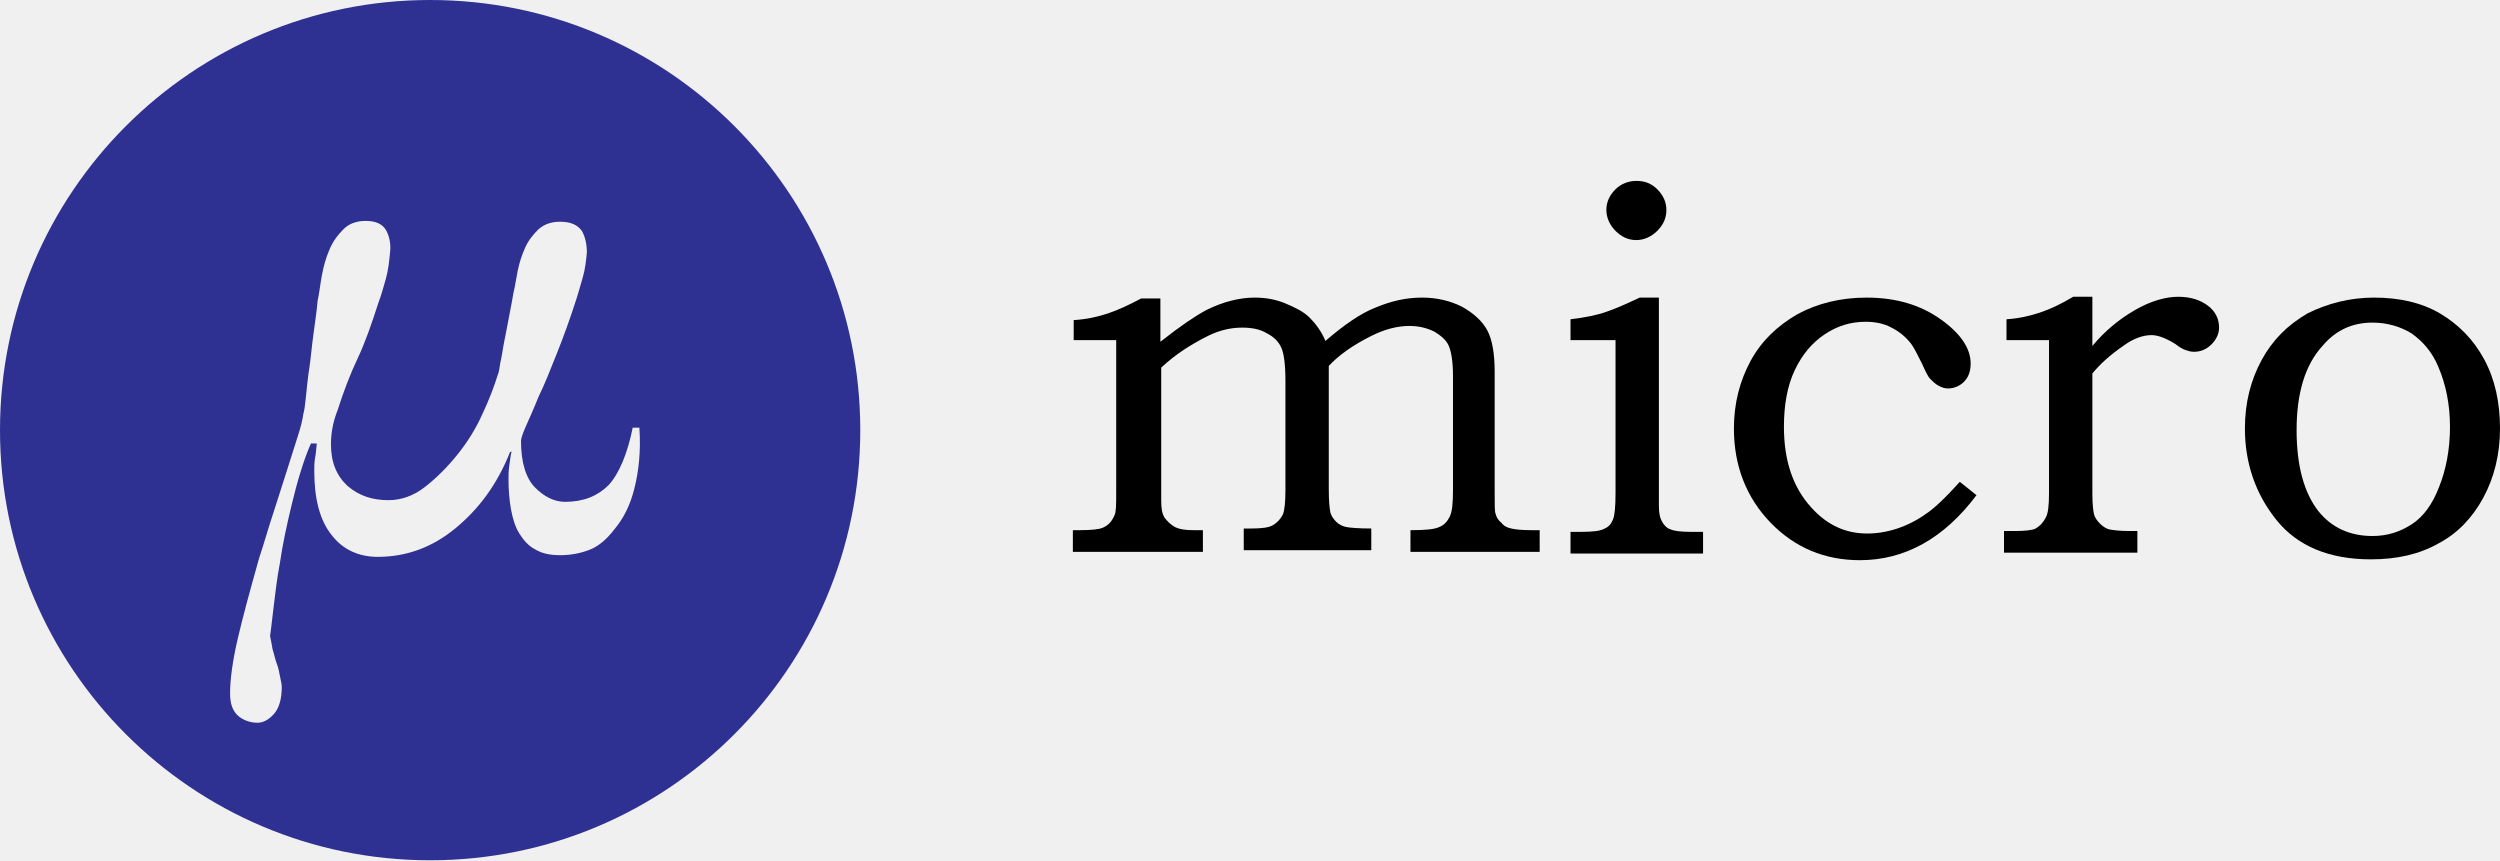
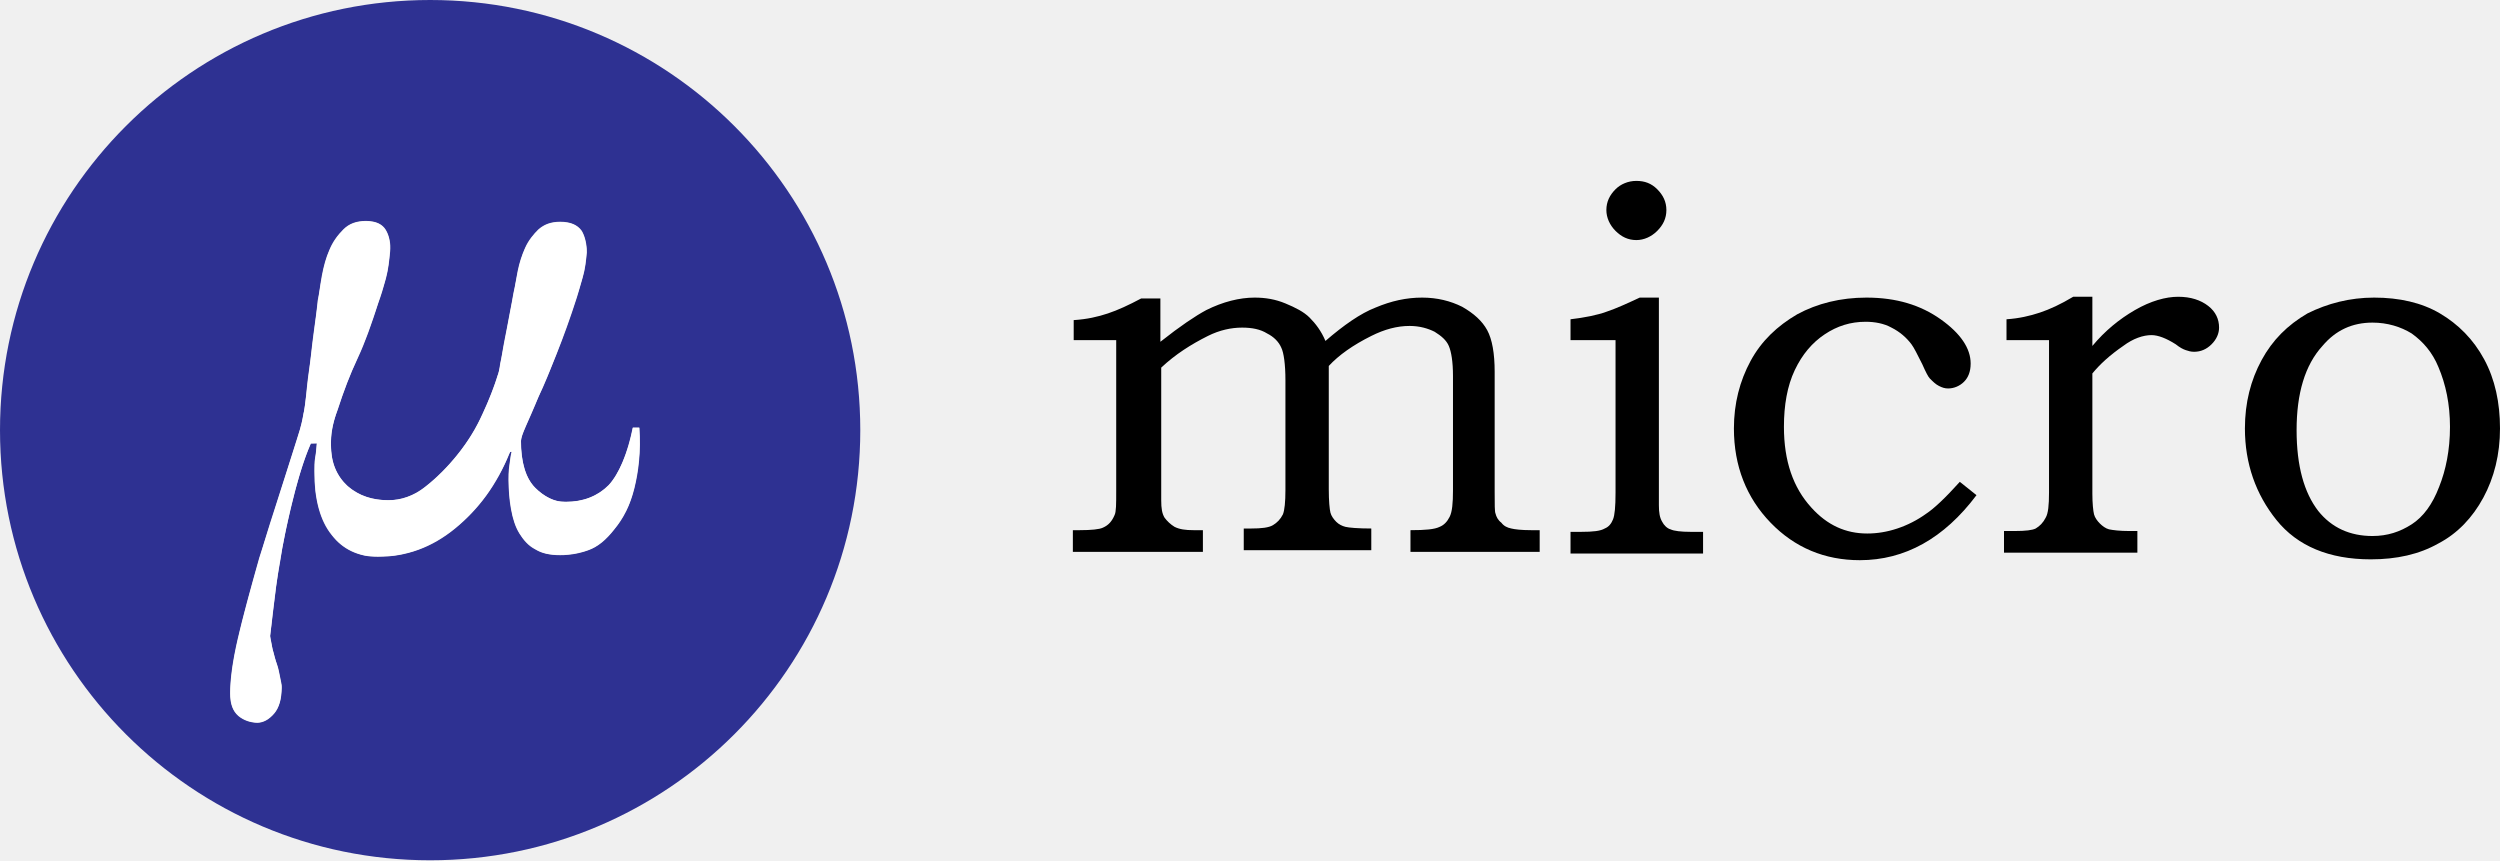
<svg xmlns="http://www.w3.org/2000/svg" version="1.1" id="Layer_1" x="0px" y="0px" viewBox="0 0 299.9 103.2" enable-background="new 0 0 960 560" xml:space="preserve" width="299.9" height="103.2">
  <defs id="defs19" />
  <g id="g3" transform="translate(-178,-172.8)">
    <path d="m 306.8,213.8 0,-2.6 c 1.6,-0.1 2.9,-0.4 4.1,-0.8 1.2,-0.4 2.5,-1 4,-1.8 l 2.3,0 0,5.2 c 2.4,-1.9 4.2,-3.1 5.5,-3.8 2,-1 4,-1.5 5.8,-1.5 1.3,0 2.5,0.2 3.7,0.7 1.2,0.5 2.2,1 2.9,1.7 0.7,0.7 1.4,1.6 1.9,2.8 2.2,-1.9 4.2,-3.3 6,-4 1.9,-0.8 3.7,-1.2 5.6,-1.2 1.8,0 3.4,0.4 4.8,1.1 1.4,0.8 2.4,1.7 3,2.8 0.6,1.1 0.9,2.8 0.9,5 l 0,14.4 c 0,1.5 0,2.4 0.1,2.6 0.1,0.4 0.3,0.8 0.7,1.1 0.3,0.4 0.7,0.6 1.2,0.7 0.4,0.1 1.2,0.2 2.4,0.2 l 1,0 0,2.6 -15.5,0 0,-2.6 c 1.8,0 2.9,-0.1 3.5,-0.4 0.5,-0.2 0.9,-0.6 1.2,-1.2 0.3,-0.6 0.4,-1.6 0.4,-3.2 l 0,-13.7 c 0,-1.7 -0.2,-2.9 -0.5,-3.6 -0.3,-0.7 -0.9,-1.2 -1.7,-1.7 -0.8,-0.4 -1.8,-0.7 -3,-0.7 -1.5,0 -3,0.4 -4.6,1.2 -2.2,1.1 -3.9,2.3 -5.1,3.6 l 0,14.8 c 0,1.4 0.1,2.4 0.2,2.8 0.1,0.4 0.4,0.8 0.7,1.1 0.3,0.3 0.7,0.5 1.1,0.6 0.4,0.1 1.5,0.2 3.1,0.2 l 0,2.6 -15.3,0 0,-2.6 0.9,0 c 1.2,0 2.1,-0.1 2.6,-0.4 0.5,-0.3 0.9,-0.7 1.2,-1.3 0.2,-0.5 0.3,-1.5 0.3,-2.9 l 0,-13.2 c 0,-1.9 -0.2,-3.3 -0.5,-3.9 -0.3,-0.7 -0.9,-1.3 -1.7,-1.7 -0.8,-0.5 -1.8,-0.7 -3,-0.7 -1.3,0 -2.7,0.3 -4.1,1 -2,1 -3.9,2.2 -5.6,3.8 l 0,15.9 c 0,1 0.1,1.6 0.4,2.1 0.3,0.4 0.7,0.8 1.2,1.1 0.6,0.3 1.3,0.4 2.3,0.4 l 1.1,0 0,2.6 -15.6,0 0,-2.6 0.8,0 c 1.4,0 2.4,-0.1 2.8,-0.3 0.7,-0.3 1.1,-0.8 1.4,-1.5 0.2,-0.4 0.2,-1.3 0.2,-2.9 l 0,-18.1 -5.1,0 z" id="path5" />
    <path d="m 366.4,213.7 0,-2.6 c 1.7,-0.2 3.2,-0.5 4.3,-0.9 1.2,-0.4 2.5,-1 4,-1.7 l 2.3,0 0,24.9 c 0,0.9 0.1,1.5 0.4,2 0.2,0.4 0.6,0.8 1,0.9 0.4,0.2 1.3,0.3 2.4,0.3 l 1.5,0 0,2.6 -15.9,0 0,-2.6 1.3,0 c 1.4,0 2.3,-0.1 2.8,-0.4 0.5,-0.2 0.8,-0.6 1,-1.1 0.2,-0.5 0.3,-1.5 0.3,-3.2 l 0,-18.3 -5.4,0 z m 7.9,-19.2 c 1,0 1.8,0.3 2.5,1 0.7,0.7 1.1,1.5 1.1,2.5 0,1 -0.4,1.8 -1.1,2.5 -0.7,0.7 -1.6,1.1 -2.5,1.1 -1,0 -1.8,-0.4 -2.5,-1.1 -0.7,-0.7 -1.1,-1.6 -1.1,-2.5 0,-1 0.4,-1.8 1.1,-2.5 0.6,-0.6 1.5,-1 2.5,-1 z" id="path7" />
    <path d="m 413.1,230.6 2,1.6 c -3.9,5.2 -8.6,7.8 -14,7.8 -4.2,0 -7.8,-1.5 -10.7,-4.5 -2.9,-3 -4.4,-6.8 -4.4,-11.3 0,-3 0.7,-5.7 2,-8.1 1.3,-2.4 3.2,-4.2 5.6,-5.6 2.4,-1.3 5.2,-2 8.3,-2 3.6,0 6.5,0.9 8.9,2.6 2.4,1.7 3.6,3.5 3.6,5.3 0,1 -0.3,1.7 -0.8,2.2 -0.5,0.5 -1.2,0.8 -1.9,0.8 -0.4,0 -0.7,-0.1 -1.1,-0.3 -0.4,-0.2 -0.7,-0.5 -1.1,-0.9 -0.2,-0.2 -0.5,-0.8 -0.9,-1.7 -0.6,-1.2 -1,-2 -1.3,-2.4 -0.6,-0.8 -1.4,-1.5 -2.4,-2 -0.9,-0.5 -2,-0.7 -3.1,-0.7 -1.8,0 -3.4,0.5 -4.9,1.5 -1.5,1 -2.7,2.4 -3.6,4.3 -0.9,1.9 -1.3,4.2 -1.3,6.8 0,4.1 1.1,7.3 3.3,9.7 1.9,2.1 4.1,3.1 6.7,3.1 1.2,0 2.4,-0.2 3.6,-0.6 1.2,-0.4 2.4,-1 3.5,-1.8 0.9,-0.6 2.2,-1.8 4,-3.8 z" id="path9" />
    <path d="m 418.7,213.7 0,-2.6 c 1.5,-0.1 2.8,-0.4 4,-0.8 1.2,-0.4 2.5,-1 4,-1.9 l 2.3,0 0,5.9 c 1.5,-1.8 3.2,-3.2 5.1,-4.3 1.9,-1.1 3.7,-1.6 5.2,-1.6 1.5,0 2.7,0.4 3.6,1.1 0.9,0.7 1.3,1.6 1.3,2.6 0,0.7 -0.3,1.4 -0.9,2 -0.6,0.6 -1.3,0.9 -2.1,0.9 -0.4,0 -0.7,-0.1 -1,-0.2 -0.3,-0.1 -0.7,-0.3 -1.2,-0.7 -1.1,-0.7 -2.1,-1.1 -2.9,-1.1 -1,0 -2.2,0.4 -3.4,1.3 -1.6,1.1 -2.8,2.2 -3.7,3.3 l 0,14.4 c 0,1.2 0.1,2.1 0.2,2.5 0.1,0.4 0.4,0.8 0.7,1.1 0.3,0.3 0.7,0.6 1.1,0.7 0.5,0.1 1.3,0.2 2.4,0.2 l 1,0 0,2.6 -16,0 0,-2.6 1.3,0 c 1.3,0 2.1,-0.1 2.5,-0.3 0.5,-0.3 0.9,-0.7 1.2,-1.3 0.3,-0.5 0.4,-1.5 0.4,-3 l 0,-18.3 -5.1,0 z" id="path11" />
    <path d="m 462.8,208.5 c 3,0 5.7,0.6 7.9,1.9 2.2,1.3 4,3.1 5.3,5.5 1.3,2.4 1.9,5.2 1.9,8.3 0,3.1 -0.7,5.9 -2,8.3 -1.3,2.4 -3.1,4.3 -5.4,5.5 -2.3,1.3 -5,1.9 -8.1,1.9 -5,0 -8.8,-1.6 -11.3,-4.7 -2.5,-3.1 -3.8,-6.8 -3.8,-11 0,-3.1 0.7,-5.8 2,-8.2 1.3,-2.4 3.1,-4.2 5.5,-5.6 2.4,-1.2 5.1,-1.9 8,-1.9 z m -0.2,3 c -2.4,0 -4.4,0.9 -6,2.8 -2.1,2.3 -3.1,5.7 -3.1,10.1 0,4.3 0.9,7.5 2.6,9.7 1.6,2 3.8,3 6.5,3 1.8,0 3.3,-0.5 4.7,-1.4 1.4,-0.9 2.5,-2.4 3.3,-4.5 0.8,-2 1.3,-4.4 1.3,-7.2 0,-2.7 -0.5,-5.1 -1.4,-7.2 -0.7,-1.7 -1.8,-3 -3.2,-4 -1.3,-0.8 -2.9,-1.3 -4.7,-1.3 z" id="path13" />
  </g>
  <path d="M 51.6,0 C 23.1,0 0,23.1 0,51.6 c 0,28.5 23.1,51.6 51.6,51.6 28.5,0 51.6,-23.1 51.6,-51.6 C 103.2,23.1 80.1,0 51.6,0 Z m 24.5,58.6 c -0.5,2 -1.3,3.6 -2.4,4.9 -1,1.3 -2,2.1 -3.1,2.5 -1.1,0.4 -2.2,0.6 -3.4,0.6 -1.2,0 -2.2,-0.2 -3,-0.7 C 63.4,65.5 62.8,64.8 62.3,64 61.8,63.2 61.5,62.2 61.3,61.1 61.1,60 61,58.8 61,57.5 c 0,-0.5 0,-1 0.1,-1.7 0.1,-0.7 0.2,-1.6 0.3,-1.6 l -0.2,0 c -1.6,4 -3.8,6.9 -6.6,9.2 -2.8,2.3 -5.9,3.4 -9.3,3.4 -2.3,0 -4.2,-0.9 -5.5,-2.6 -1.4,-1.7 -2.1,-4.3 -2.1,-7.7 0,-0.5 0,-1 0.1,-1.6 0.1,-0.5 0.1,-0.7 0.2,-1.7 l -0.7,0 c -0.9,2 -1.7,4.8 -2.3,7.3 -0.6,2.5 -1.1,4.8 -1.4,6.9 -0.4,2.1 -0.6,4 -0.8,5.6 -0.2,1.6 -0.3,2.7 -0.4,3.3 0.1,0.5 0.2,1 0.3,1.6 0.2,0.6 0.3,1.2 0.5,1.7 0.2,0.5 0.3,1.1 0.4,1.6 0.1,0.5 0.2,0.9 0.2,1.2 0,1.4 -0.3,2.5 -0.9,3.2 -0.6,0.7 -1.3,1.1 -2,1.1 -0.9,0 -1.7,-0.3 -2.3,-0.8 -0.7,-0.6 -1,-1.5 -1,-2.7 0,-1.7 0.3,-3.9 0.9,-6.5 0.6,-2.6 1.5,-5.9 2.6,-9.8 0.6,-1.8 1.1,-3.6 1.7,-5.4 0.6,-1.8 1.1,-3.5 1.6,-5 0.5,-1.5 0.9,-2.9 1.3,-4.1 0.4,-1.2 0.6,-2.1 0.7,-2.8 0.1,-0.3 0.2,-1 0.3,-2 0.1,-1 0.2,-2.1 0.4,-3.4 0.2,-1.3 0.3,-2.7 0.5,-4.1 0.2,-1.5 0.4,-2.8 0.5,-4 0.2,-0.9 0.3,-1.9 0.5,-3 0.2,-1.1 0.5,-2.2 0.9,-3.1 0.4,-1 1,-1.8 1.7,-2.5 0.7,-0.7 1.6,-1 2.7,-1 1.2,0 2,0.4 2.4,1.1 0.4,0.7 0.6,1.6 0.5,2.6 -0.1,1 -0.2,2.1 -0.5,3.2 -0.3,1.1 -0.6,2.1 -0.9,2.9 -0.8,2.5 -1.6,4.8 -2.5,6.7 -0.9,1.9 -1.7,4 -2.4,6.2 -0.6,1.5 -0.8,2.9 -0.8,4.1 0,2.2 0.7,3.8 2,5 1.4,1.2 3,1.7 4.9,1.7 1.5,0 3,-0.5 4.4,-1.6 1.4,-1.1 2.7,-2.4 3.9,-3.9 1.2,-1.5 2.2,-3.1 3,-4.9 0.8,-1.7 1.4,-3.3 1.8,-4.6 0.1,-0.2 0.2,-0.6 0.3,-1.4 0.2,-0.8 0.3,-1.7 0.5,-2.7 0.2,-1 0.4,-2 0.6,-3.1 0.2,-1.1 0.4,-2 0.5,-2.7 0.2,-0.8 0.3,-1.6 0.5,-2.6 0.2,-1 0.5,-1.9 0.9,-2.8 0.4,-0.9 1,-1.6 1.6,-2.2 0.7,-0.6 1.5,-0.9 2.6,-0.9 1.3,0 2.1,0.4 2.6,1.1 0.4,0.7 0.6,1.6 0.6,2.6 -0.1,1 -0.2,2 -0.5,3 -0.3,1 -0.5,1.8 -0.7,2.4 -0.8,2.5 -1.6,4.7 -2.4,6.7 -0.8,2 -1.5,3.8 -2.2,5.2 -0.6,1.5 -1.1,2.6 -1.5,3.5 -0.4,0.9 -0.6,1.5 -0.6,1.8 0,2.6 0.6,4.5 1.7,5.6 1.1,1.1 2.3,1.7 3.6,1.7 2.2,0 3.9,-0.7 5.2,-2 1.3,-1.4 2.3,-3.9 2.9,-6.9 l 0.8,0 c 0.2,2.9 -0.1,5.3 -0.6,7.3 z" id="path15" style="fill:#2e3192" />
+   <path style="fill:#ffffff;stroke-width:0.06" d="m 30.193,86.598 c -0.531,-0.096 -1.199,-0.412 -1.579,-0.747 -0.793,-0.698 -1.054,-1.68 -0.948,-3.562 0.163,-2.875 0.853,-6.034 2.964,-13.57 0.66,-2.357 0.956,-3.307 3.763,-12.098 1.22,-3.82 1.435,-4.505 1.617,-5.136 0.306,-1.067 0.59,-2.663 0.754,-4.235 0.086,-0.826 0.236,-2.097 0.335,-2.824 0.098,-0.727 0.246,-1.916 0.329,-2.643 0.083,-0.727 0.232,-1.903 0.33,-2.613 0.099,-0.71 0.231,-1.724 0.295,-2.253 0.195,-1.621 0.605,-4.038 0.846,-4.986 0.495,-1.947 1.159,-3.216 2.261,-4.325 0.732,-0.736 1.548,-1.051 2.723,-1.051 1.345,0 2.103,0.41 2.539,1.371 0.373,0.823 0.433,1.702 0.228,3.359 -0.207,1.67 -0.429,2.499 -1.624,6.053 -0.892,2.653 -1.419,4.026 -2.238,5.828 -0.891,1.961 -1.401,3.281 -2.291,5.926 -0.697,2.071 -0.859,3.003 -0.796,4.588 0.05,1.276 0.271,2.168 0.762,3.078 1.115,2.066 3.341,3.26 6.082,3.26 0.832,0 1.53,-0.114 2.245,-0.366 1.037,-0.366 1.698,-0.767 2.83,-1.719 2.059,-1.73 4.031,-4.098 5.356,-6.43 1.132,-1.992 2.742,-5.986 2.979,-7.39 0.126,-0.748 0.372,-2.073 0.754,-4.071 0.459,-2.4 0.965,-5.074 1.261,-6.668 0.44,-2.369 0.948,-3.731 1.831,-4.906 1.001,-1.332 1.92,-1.819 3.425,-1.817 1.371,0.002 2.26,0.454 2.693,1.369 0.2,0.423 0.379,1.161 0.432,1.779 0.042,0.495 -0.083,1.708 -0.27,2.613 -0.52,2.518 -2.995,9.527 -4.837,13.697 -0.19,0.43 -0.709,1.619 -1.154,2.643 -0.445,1.024 -0.904,2.079 -1.019,2.343 -0.593,1.358 -0.644,1.607 -0.563,2.749 0.142,2 0.605,3.421 1.437,4.41 0.72,0.856 1.903,1.623 2.86,1.854 0.533,0.129 1.67,0.128 2.473,-9.67e-4 1.438,-0.231 2.769,-0.901 3.728,-1.873 1.098,-1.115 2.228,-3.663 2.786,-6.282 l 0.138,-0.646 h 0.374 0.374 l 0.044,0.943 c 0.125,2.666 -0.382,6.016 -1.237,8.169 -0.849,2.138 -2.617,4.354 -4.157,5.209 -1.583,0.878 -4.42,1.197 -6.112,0.686 -0.65,-0.196 -1.472,-0.686 -1.961,-1.168 -1.354,-1.334 -1.999,-3.254 -2.189,-6.52 -0.035,-0.606 -0.047,-1.385 -0.026,-1.732 0.044,-0.731 0.257,-2.357 0.335,-2.563 0.046,-0.121 0.035,-0.14 -0.08,-0.14 -0.113,7.09e-4 -0.171,0.093 -0.371,0.586 -0.572,1.411 -1.625,3.289 -2.587,4.61 -2.555,3.511 -5.936,6.015 -9.311,6.897 -1.386,0.362 -1.927,0.428 -3.514,0.428 -1.398,-5.41e-4 -1.501,-0.008 -2.047,-0.157 -1.249,-0.34 -2.244,-0.904 -3.059,-1.733 -1.343,-1.367 -2.129,-3.117 -2.494,-5.555 -0.15,-1.002 -0.191,-3.616 -0.069,-4.388 0.052,-0.329 0.113,-0.849 0.136,-1.157 l 0.042,-0.559 -0.38,0.018 -0.38,0.018 -0.232,0.571 c -1.479,3.641 -3.072,10.384 -3.918,16.581 -0.191,1.396 -0.702,5.676 -0.707,5.917 -0.009,0.447 0.454,2.428 0.819,3.5 0.122,0.358 0.383,1.55 0.539,2.46 0.046,0.268 -0.067,1.468 -0.179,1.906 -0.165,0.646 -0.478,1.209 -0.915,1.65 -0.464,0.467 -0.82,0.689 -1.309,0.817 -0.411,0.107 -0.565,0.107 -1.16,-7.81e-4 z" id="path240" />
</svg>
